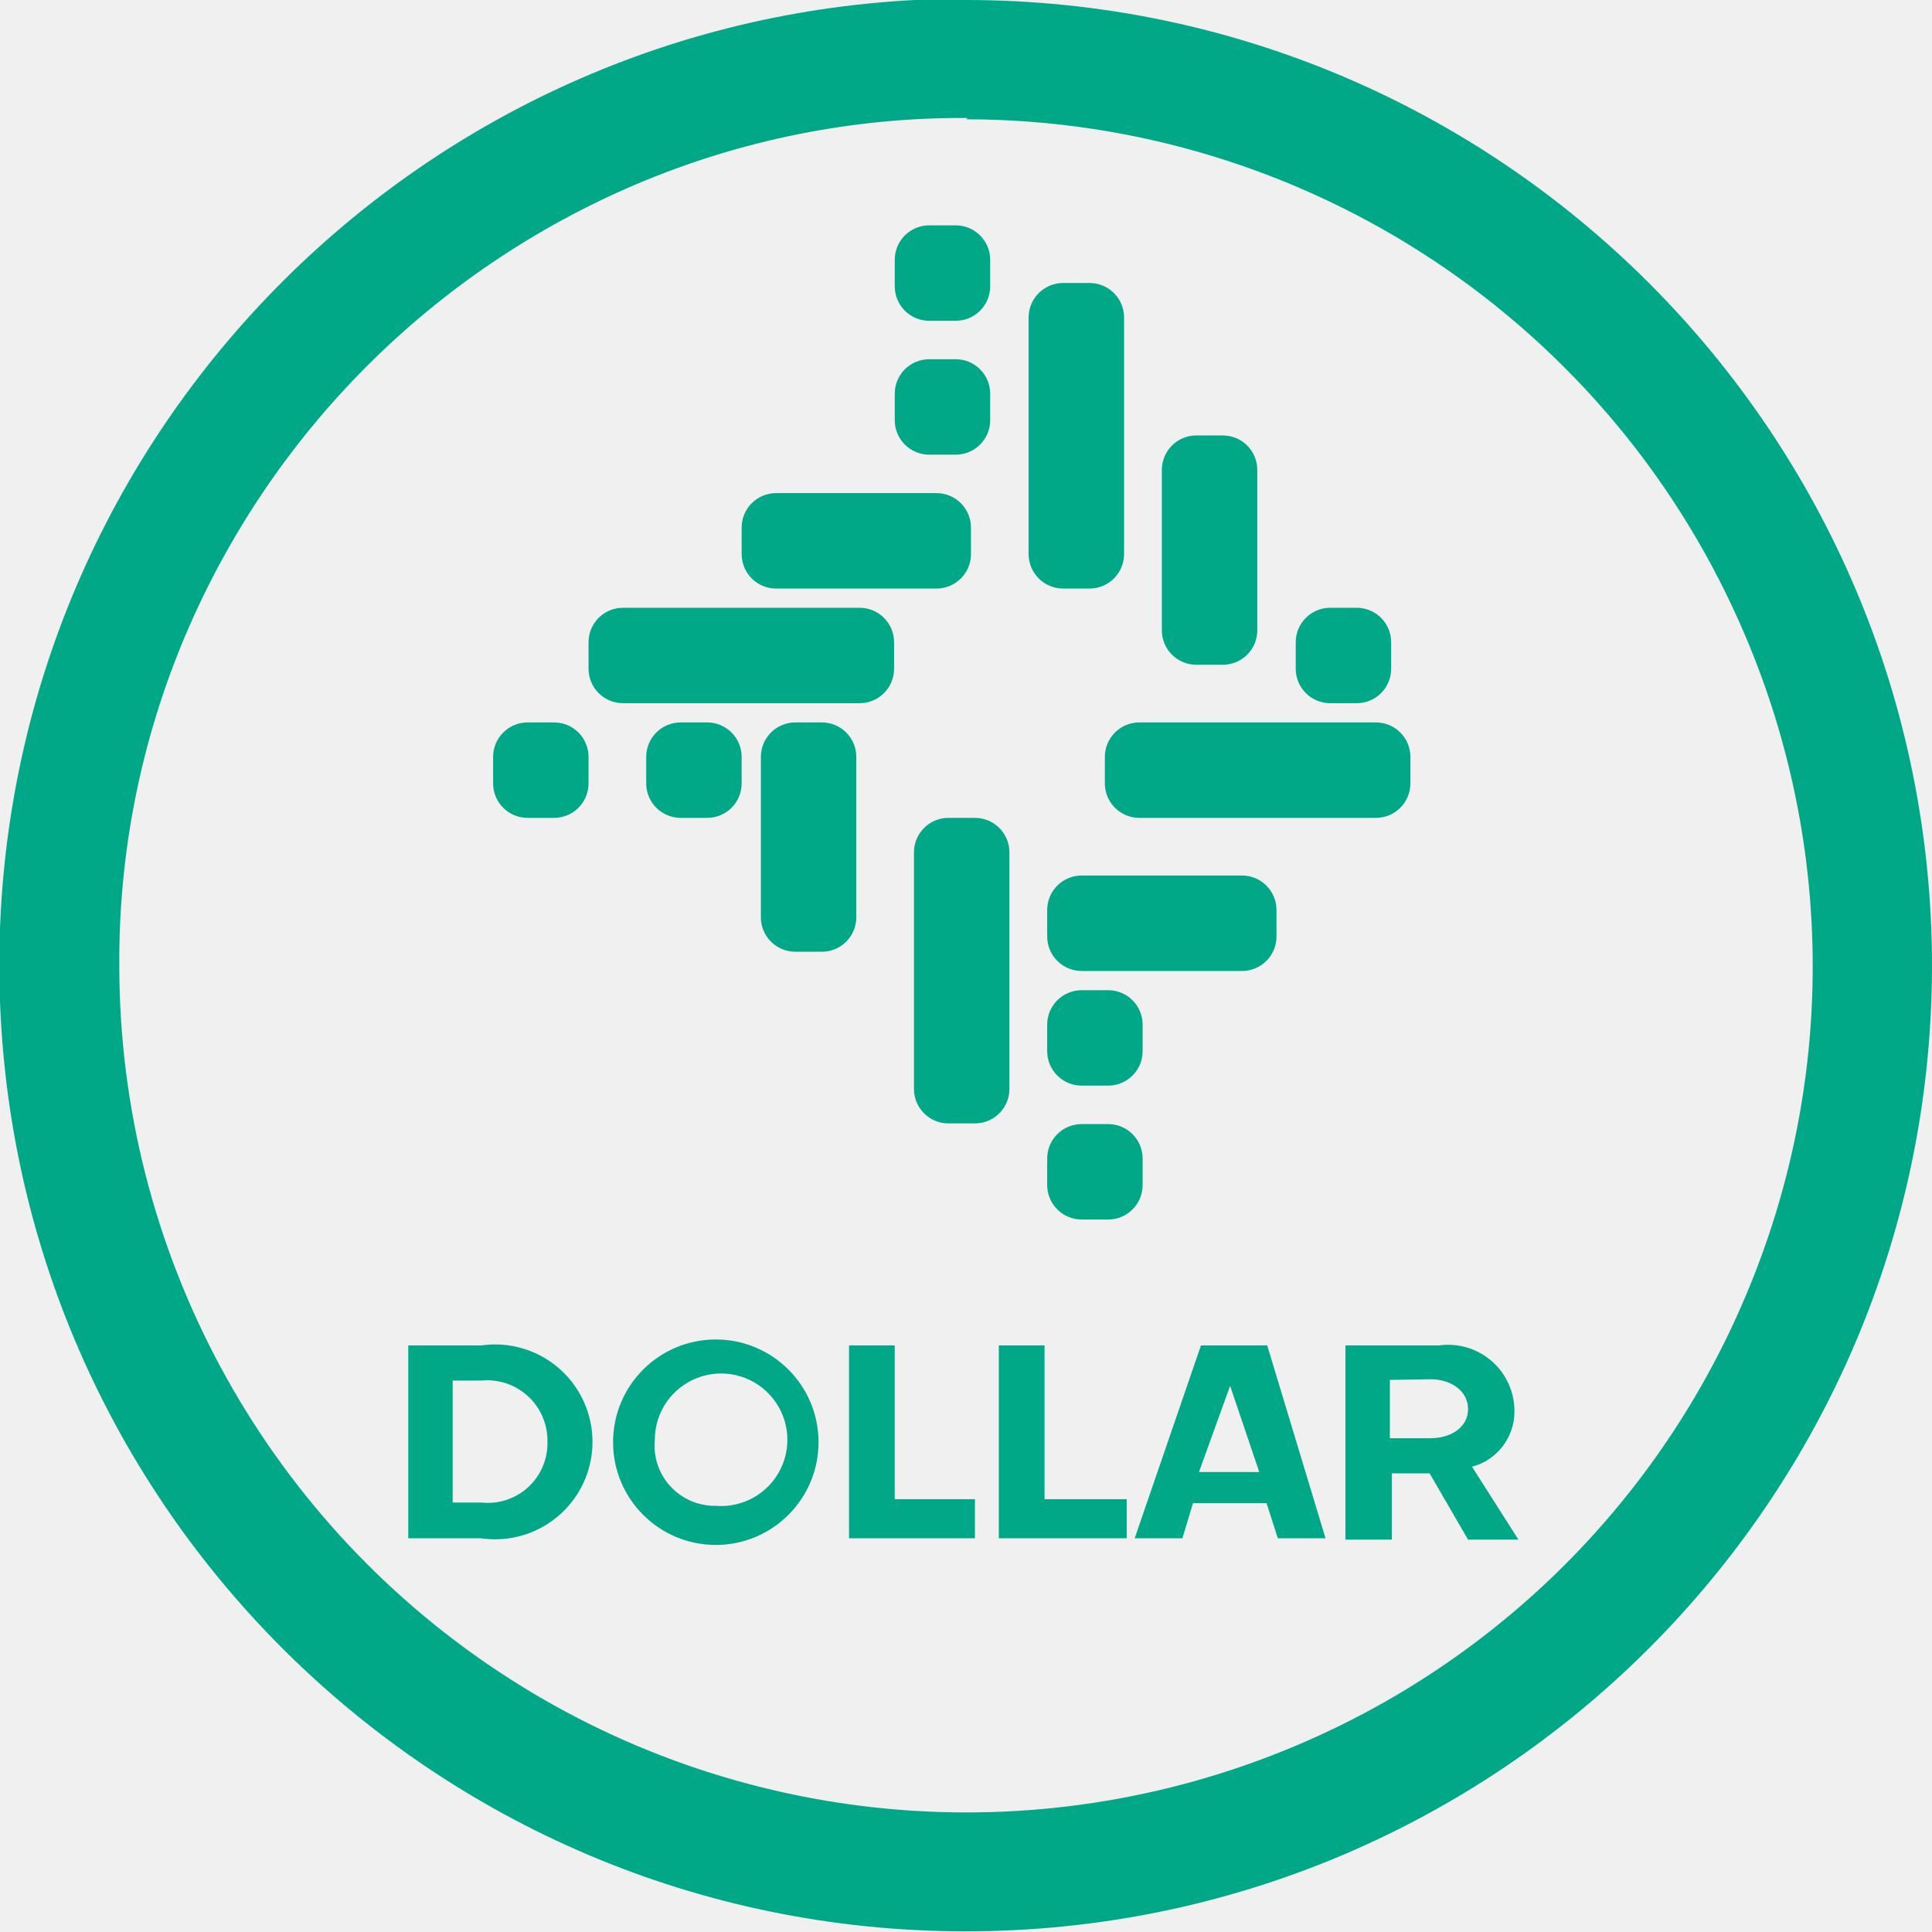
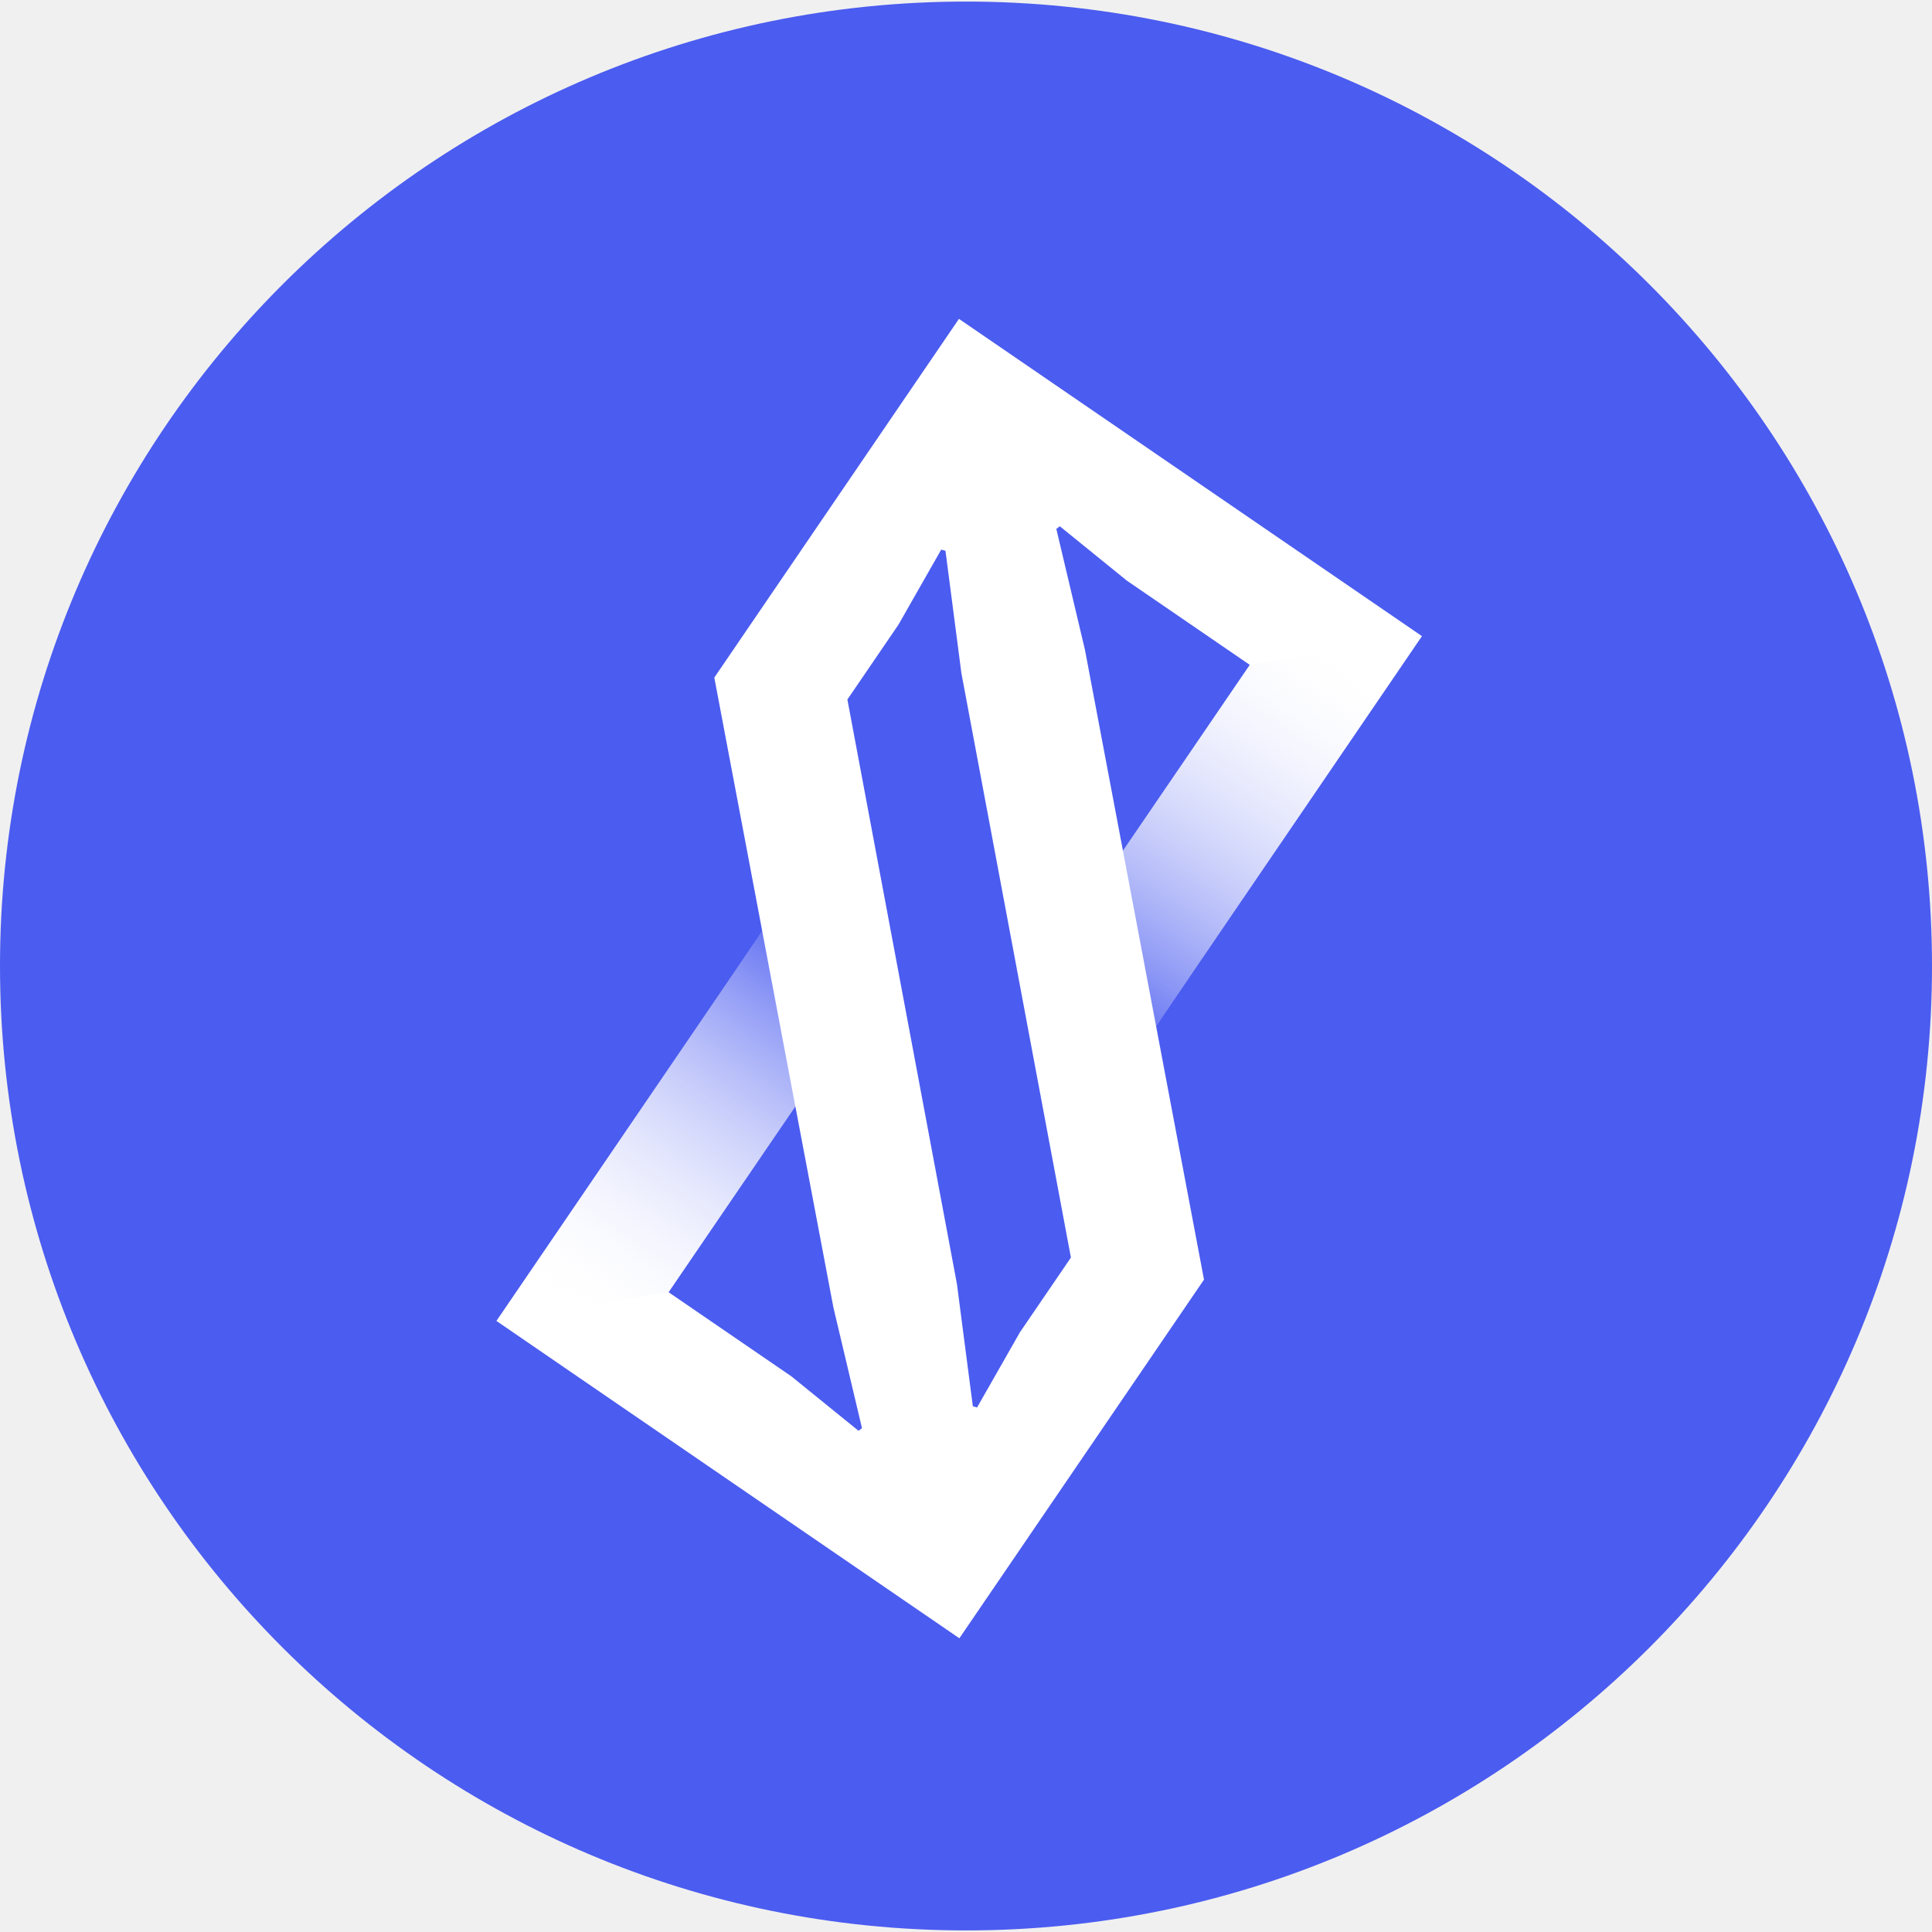
- <svg xmlns="http://www.w3.org/2000/svg" width="288" height="288">
-   <svg width="288" height="288" class="RRC20 CurrencyIcon" data-name="Layer 1" viewBox="0 0 29.15 29.15">
-     <path fill="#00a887" d="M14.58,1.8A12.78,12.78,0,0,1,26.34,9.61a12.73,12.73,0,0,1,0,9.94,12.73,12.73,0,0,1-6.79,6.79A12.78,12.78,0,0,1,1.8,14.58a12.58,12.58,0,0,1,1-5,12.85,12.85,0,0,1,6.8-6.8,12.58,12.58,0,0,1,5-1m0-1.8A14.58,14.58,0,1,0,29.15,14.58,14.58,14.58,0,0,0,14.58,0Z" class="cls-1 color000 svgShape" />
-     <rect width="1.44" height="1.44" x="13.5" y="3.4" fill="#00a887" class="cls-1 color000 svgShape" rx=".52" />
-     <rect width="1.44" height="1.44" x="13.5" y="5.42" fill="#00a887" class="cls-1 color000 svgShape" rx=".52" />
-     <rect width="1.44" height="1.44" x="7.44" y="10.9" fill="#00a887" class="cls-1 color000 svgShape" rx=".52" />
-     <rect width="1.44" height="1.44" x="9.75" y="10.9" fill="#00a887" class="cls-1 color000 svgShape" rx=".52" />
-     <rect width="3.46" height="1.44" x="11.19" y="7.44" fill="#00a887" class="cls-1 color000 svgShape" rx=".52" />
-     <rect width="1.44" height="3.46" x="11.48" y="10.9" fill="#00a887" class="cls-1 color000 svgShape" rx=".52" />
-     <rect width="4.61" height="1.44" x="16.67" y="10.9" fill="#00a887" class="cls-1 color000 svgShape" rx=".52" />
-     <rect width="4.61" height="1.44" x="8.88" y="9.17" fill="#00a887" class="cls-1 color000 svgShape" rx=".52" />
-     <rect width="1.44" height="1.44" x="19.55" y="9.17" fill="#00a887" class="cls-1 color000 svgShape" rx=".52" />
-     <rect width="3.46" height="1.44" x="15.8" y="13.21" fill="#00a887" class="cls-1 color000 svgShape" rx=".52" />
-     <rect width="1.44" height="1.44" x="15.8" y="14.94" fill="#00a887" class="cls-1 color000 svgShape" rx=".52" />
-     <rect width="1.44" height="1.44" x="15.8" y="16.96" fill="#00a887" class="cls-1 color000 svgShape" rx=".52" />
-     <rect width="1.44" height="4.61" x="15.52" y="4.27" fill="#00a887" class="cls-1 color000 svgShape" rx=".52" />
-     <rect width="1.44" height="4.61" x="13.79" y="12.34" fill="#00a887" class="cls-1 color000 svgShape" rx=".52" />
-     <rect width="1.44" height="3.46" x="17.53" y="6.57" fill="#00a887" class="cls-1 color000 svgShape" rx=".52" />
-     <path fill="#00a887" d="M6.16 20.3h1.1a1.47 1.47 0 110 2.91H6.16zm1.1.53H6.83v1.84h.43a.9.9 0 001-.92.91.91 0 00-1-.92zM10.8 20.21a1.55 1.55 0 110 3.1 1.55 1.55 0 110-3.1zm0 2.51a1 1 0 10-.92-1A.91.91 0 0010.8 22.72zM12.81 23.21V20.3h.69v2.32h1.21v.59zM15.07 23.21V20.3h.69v2.32H17v.59zM20 23.21h-.72l-.17-.53H18l-.16.53h-.72l1-2.91h1zm-1.91-1H19l-.44-1.3zM20.3 20.3h1.41a1 1 0 011.14 1 .86.86 0 01-.64.83l.7 1.1h-.76l-.58-1H21v1H20.3zm.67.52v.88h.61c.32 0 .57-.17.57-.44s-.25-.45-.57-.45z" class="cls-1 color000 svgShape" />
-   </svg>
+ <svg xmlns="http://www.w3.org/2000/svg" width="615" height="615" viewBox="0 0 615 615" fill="none">
+   <ellipse cx="307.5" cy="307.5" rx="307.5" ry="307" fill="#4B5CF0" />
+   <g clip-path="url(#clip0_201_40)">
+     <path d="M242.639 296.407L227.382 215.687L305.256 101.5L419.523 179.804L452.644 202.499L368.005 326.616L383.261 407.335L305.388 521.5L180.928 436.192L158.022 420.478M397.81 211.631L358.741 184.857L337.36 167.525L336.254 168.368L345.364 206.844L357.458 270.808L397.81 211.653V211.631ZM311.026 448.028L324.669 424.091L340.898 400.31L306.029 214.246L300.966 175.327L299.617 174.95L285.975 198.887L269.746 222.668L304.614 408.732L309.678 447.651L311.026 448.028ZM273.284 455.453L274.389 454.61L265.28 416.134L253.185 352.192L212.834 411.347L251.881 438.098L273.262 455.43L273.284 455.453Z" fill="white" />
+     <g style="mix-blend-mode:multiply">
+       <path d="M157.991 420.492L242.63 296.398L253.176 352.206L212.825 411.361L157.991 420.492Z" fill="url(#paint0_linear_201_40)" />
+     </g>
+     <g style="mix-blend-mode:multiply">
+       <path d="M452.644 202.529L368.005 326.623L357.458 270.815L397.81 211.661L452.644 202.529Z" fill="url(#paint1_linear_201_40)" />
+     </g>
+   </g>
+   <defs>
+     <linearGradient id="paint0_linear_201_40" x1="284.3" y1="308.325" x2="200.311" y2="432.026" gradientUnits="userSpaceOnUse">
+       <stop stop-color="#4B5CF0" />
+       <stop offset="1" stop-color="white" stop-opacity="0" />
+     </linearGradient>
+     <linearGradient id="paint1_linear_201_40" x1="406.906" y1="192.463" x2="324.191" y2="316.801" gradientUnits="userSpaceOnUse">
+       <stop stop-color="white" stop-opacity="0" />
+       <stop offset="1" stop-color="#4B5CF0" />
+     </linearGradient>
+     <clipPath id="clip0_201_40">
+       <rect width="299" height="420" fill="white" transform="matrix(-1 0 0 1 457 101.5)" />
+     </clipPath>
+   </defs>
</svg>
